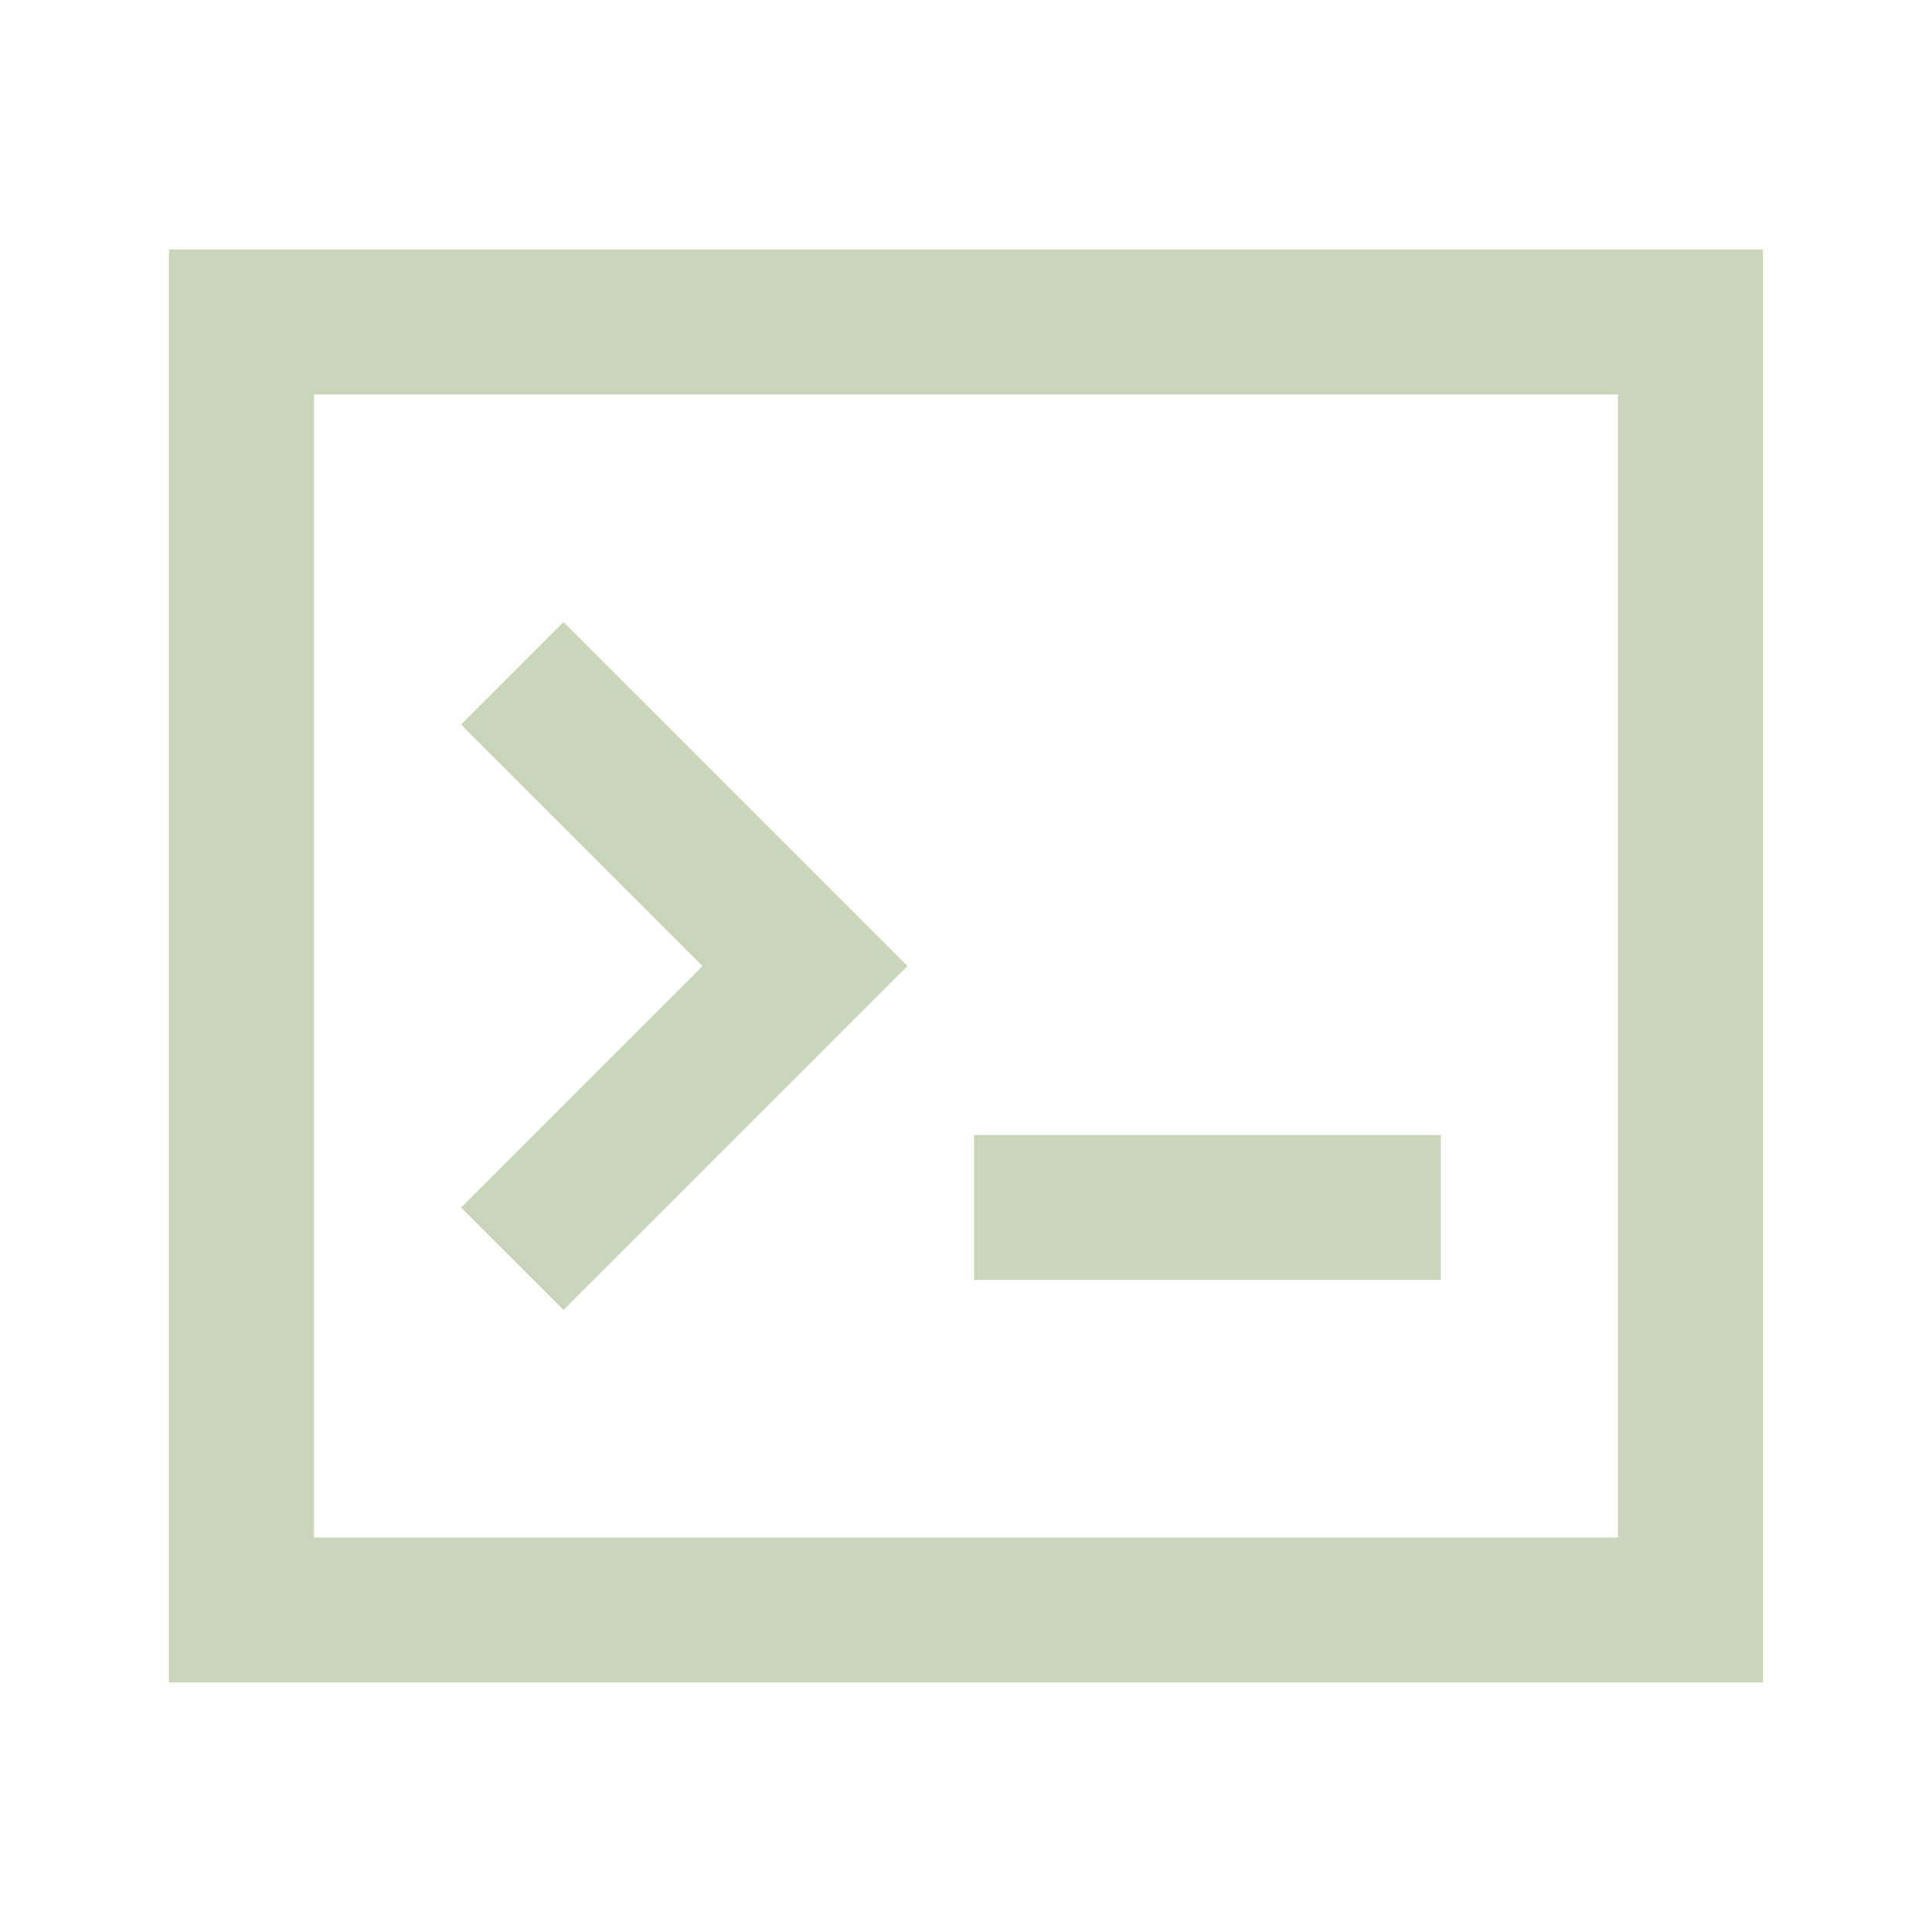
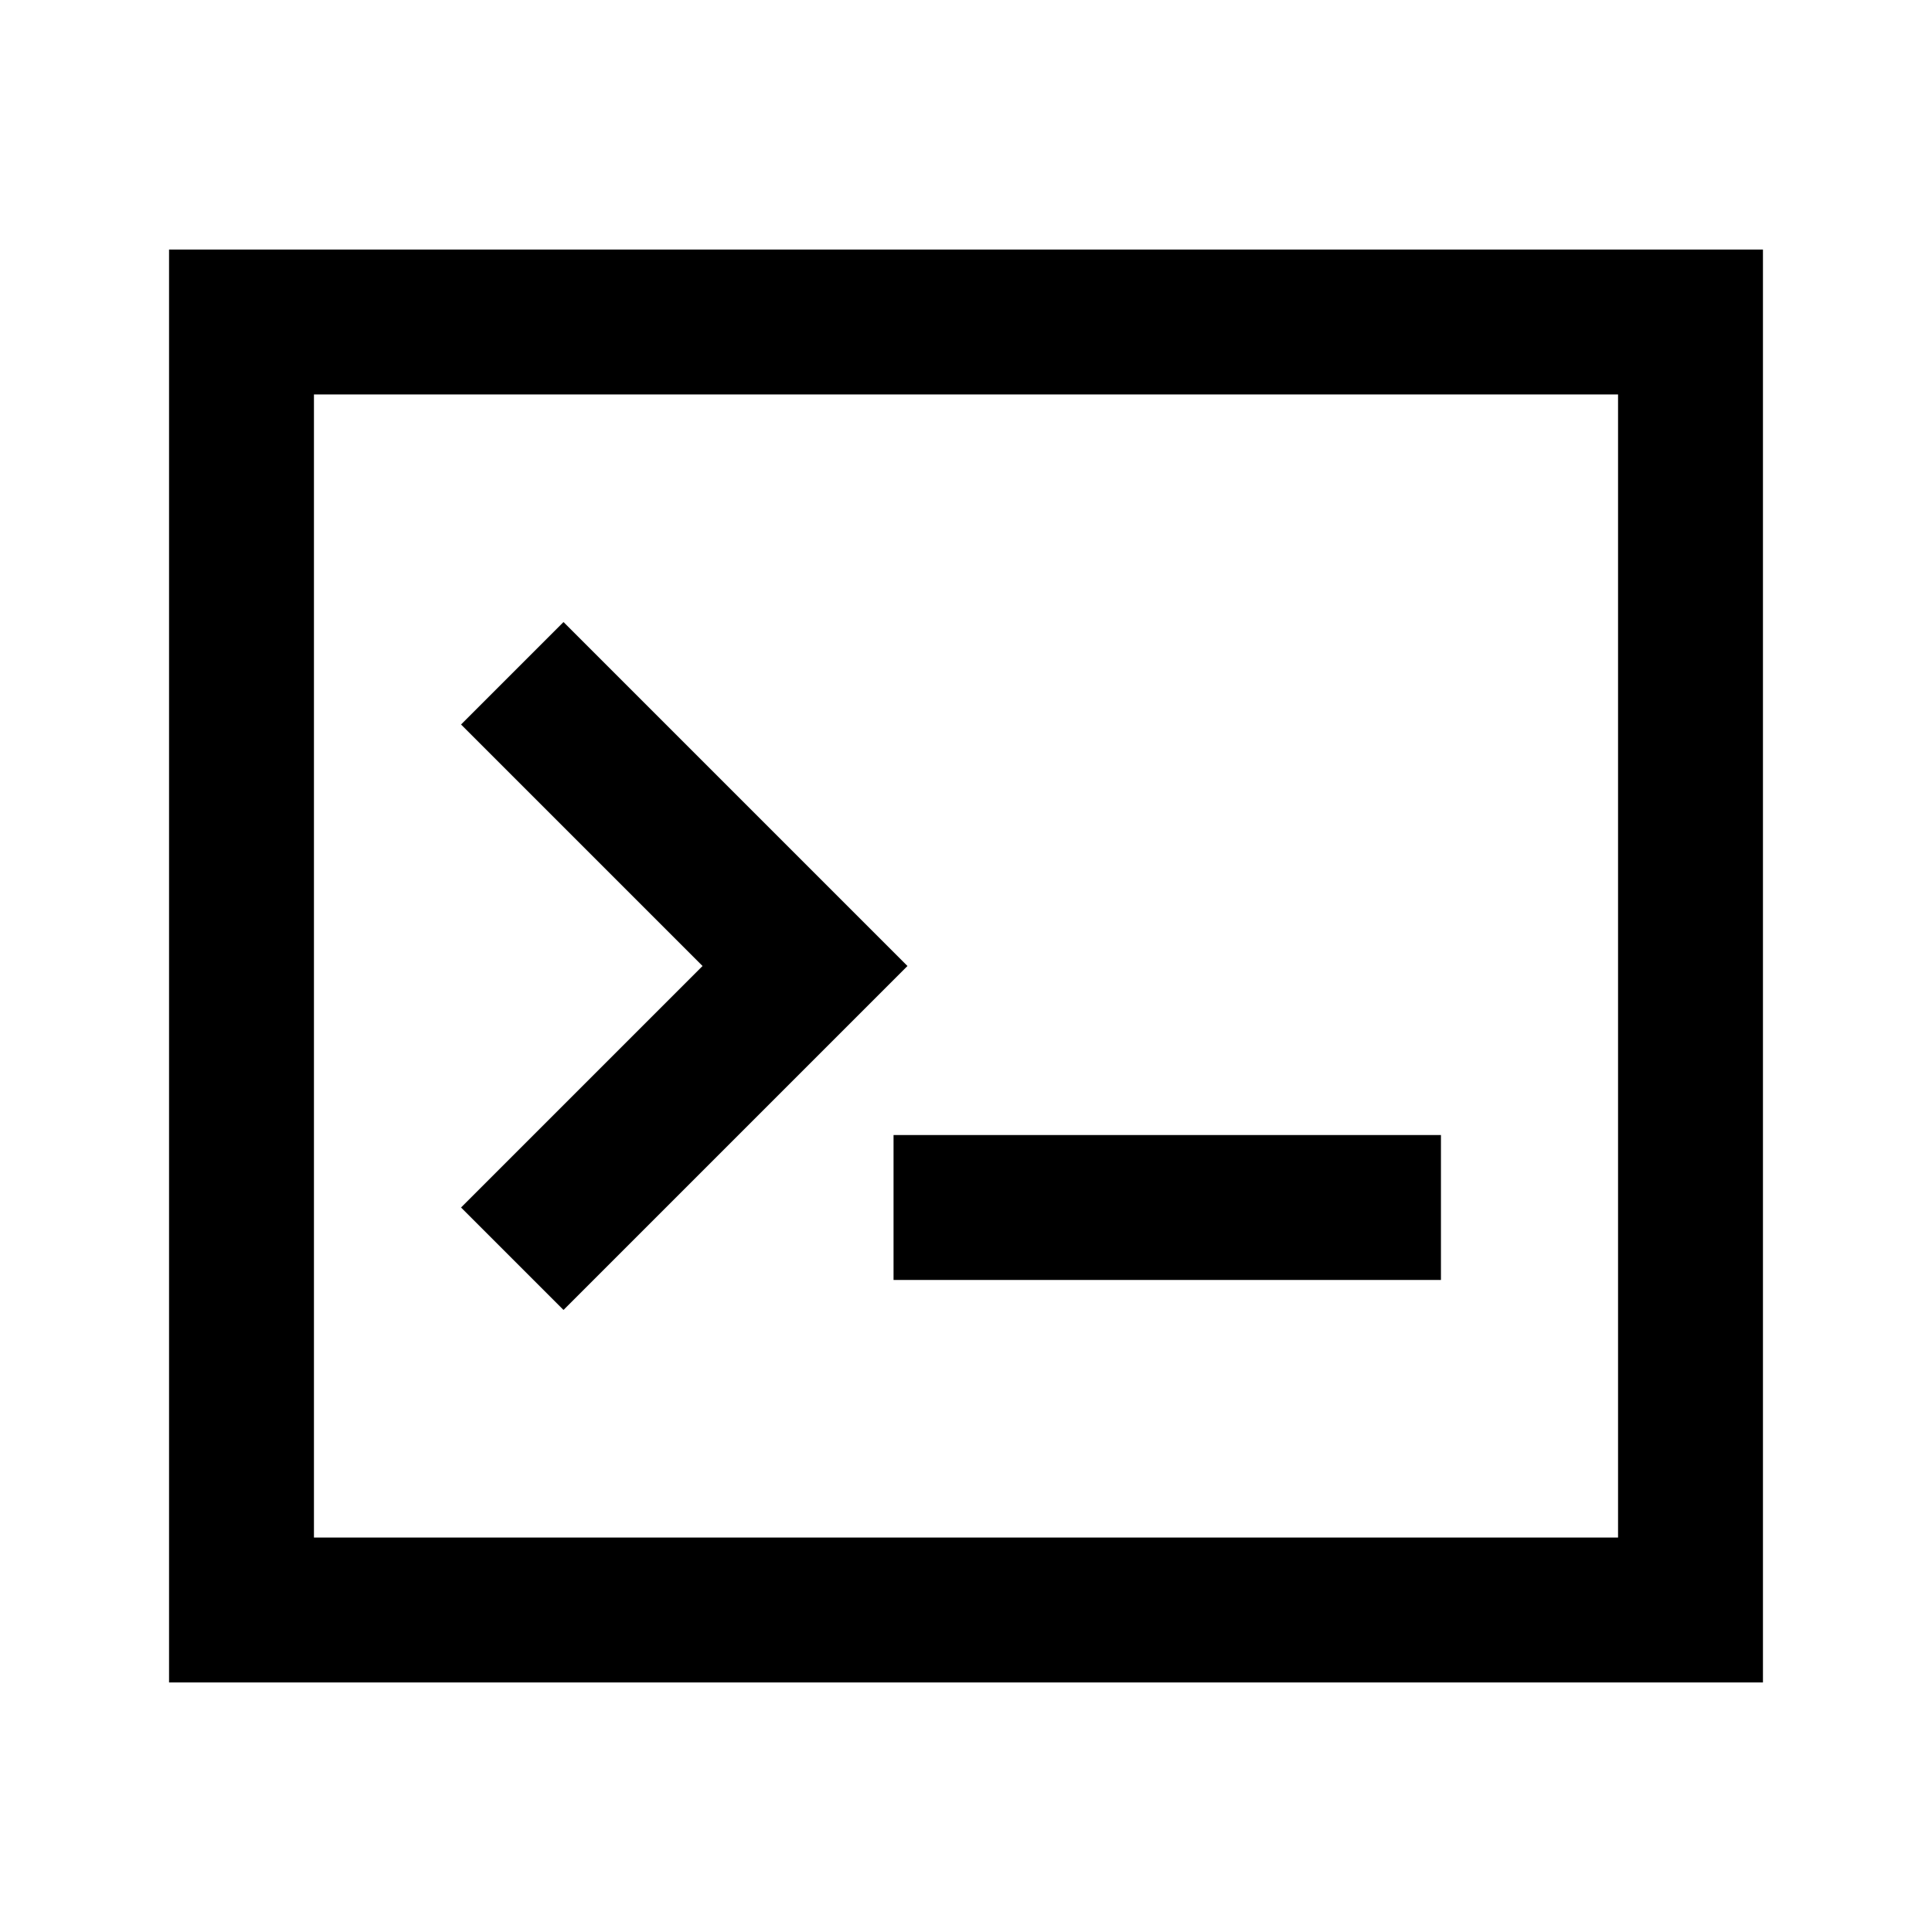
- <svg xmlns="http://www.w3.org/2000/svg" viewBox="0 0 24 24" role="img" aria-labelledby="title" color="#c9d4b8">
-   <g fill="none" stroke="currentColor" stroke-width="1.8" stroke-linecap="square" stroke-linejoin="miter">
-     <rect x="3" y="4" width="18" height="16" />
-     <path d="m7 9 3 3-3 3M13 15h4" />
-   </g>
+ <svg xmlns="http://www.w3.org/2000/svg" viewBox="0 0 24 24" fill="none" stroke="currentColor" stroke-width="1.8" stroke-linecap="square" stroke-linejoin="miter">
+   <rect x="3" y="4" width="18" height="16" />
+   <path d="M7 9l3 3-3 3M12 15h5" />
</svg>
